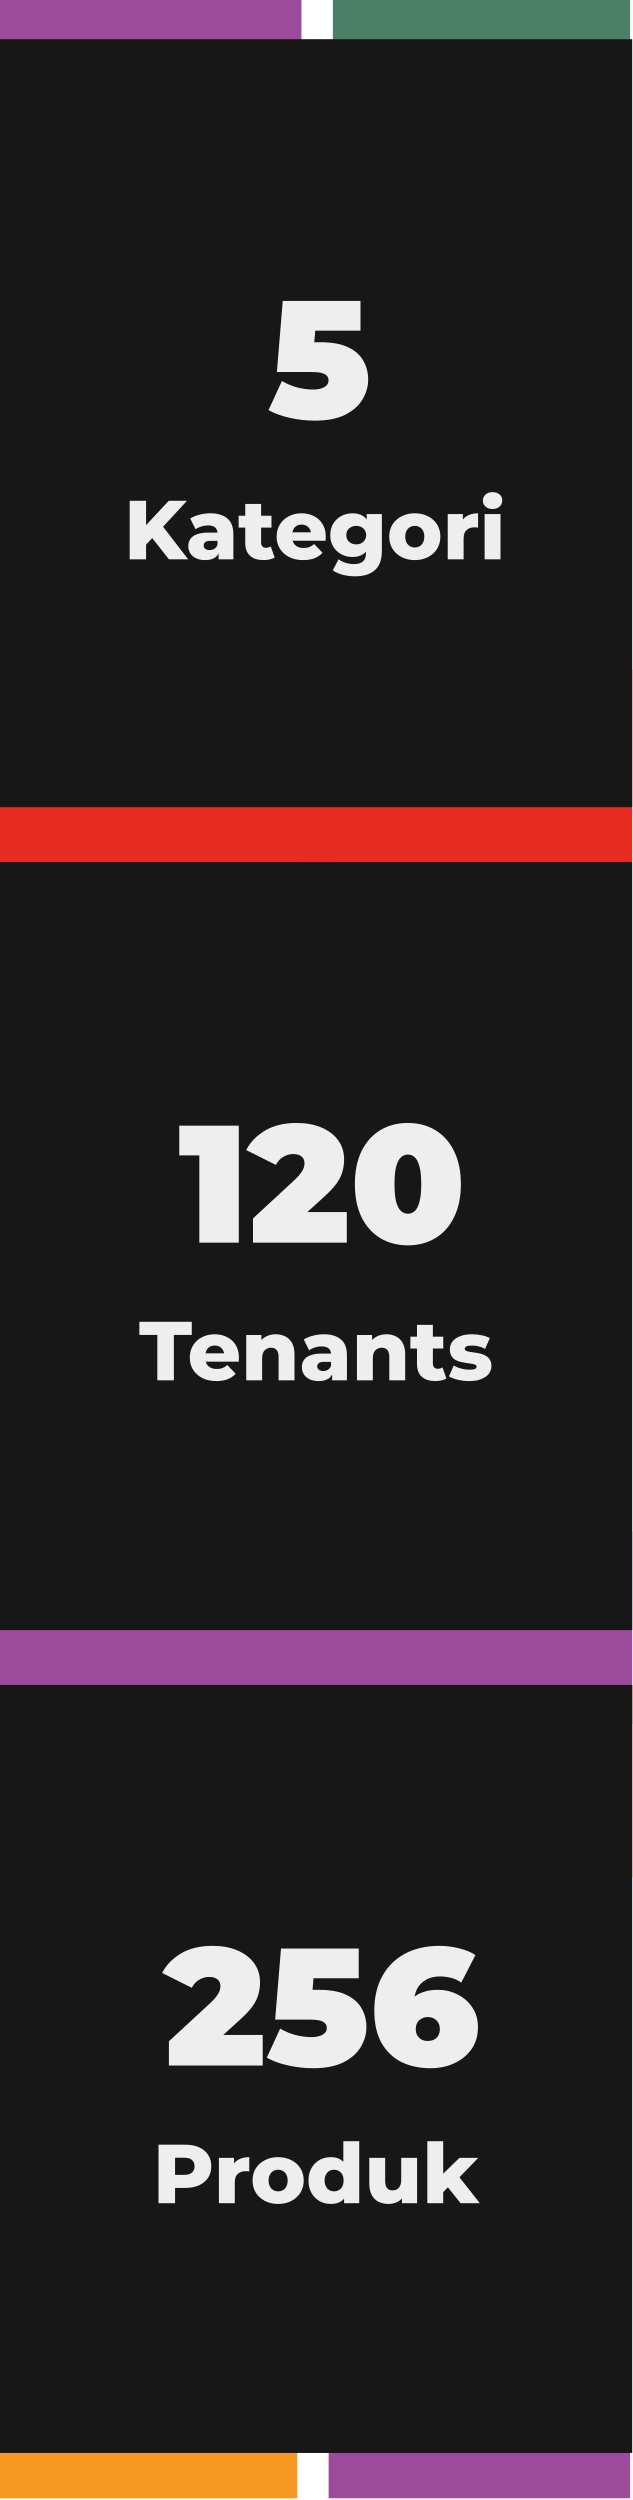
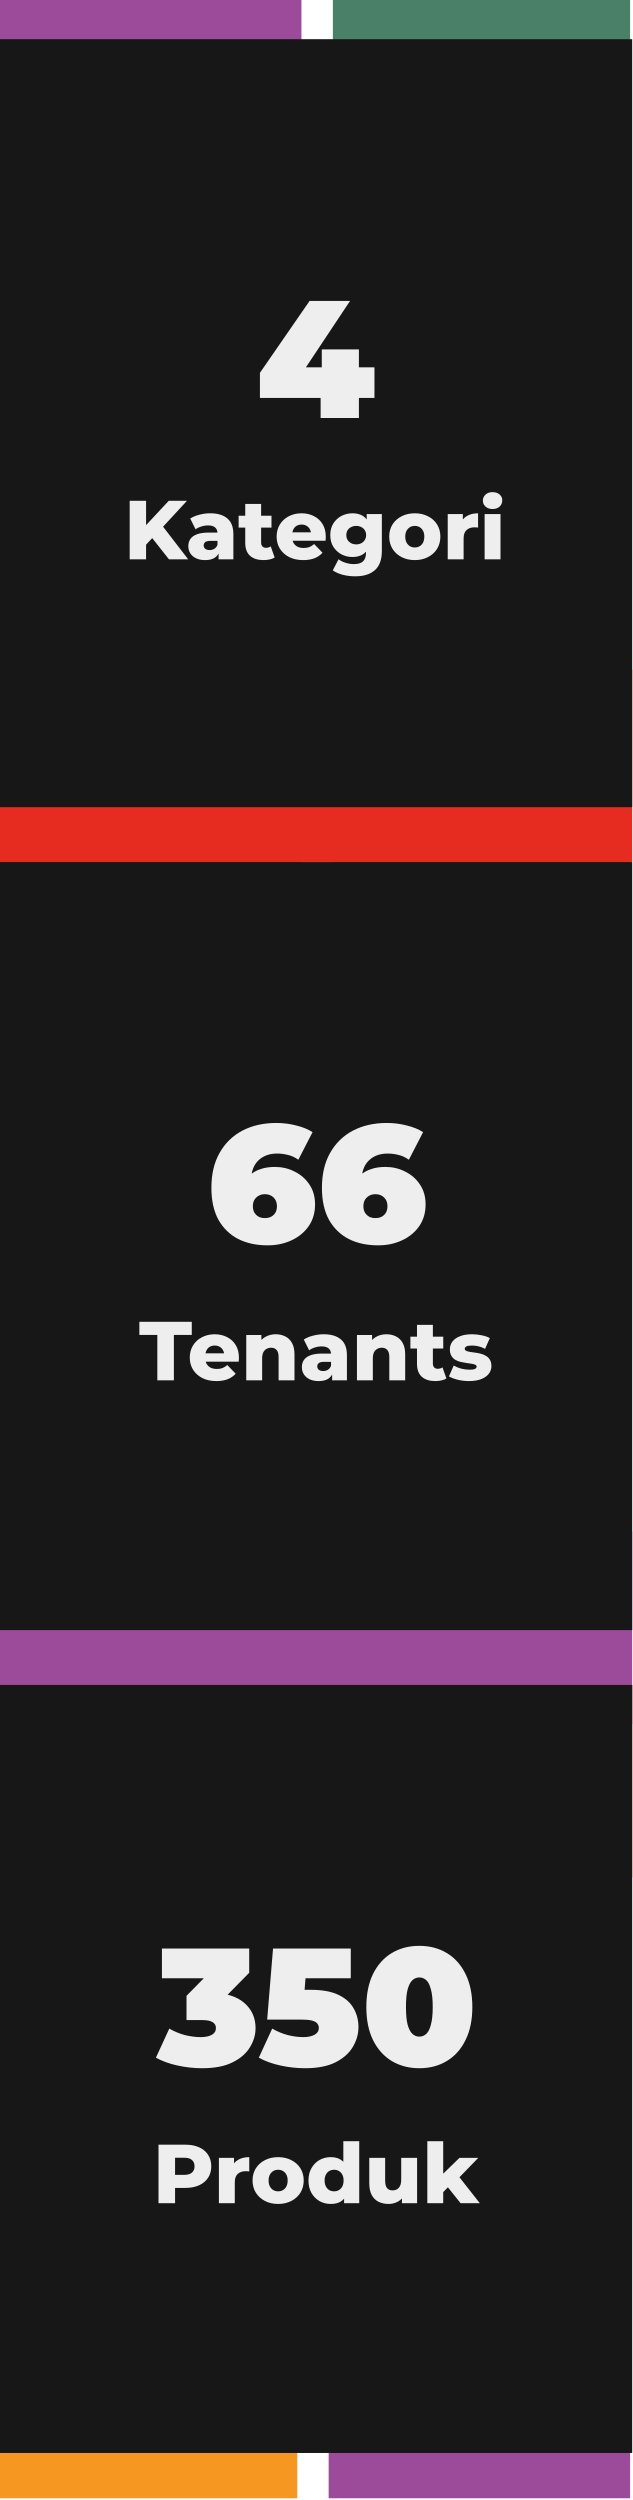
<svg xmlns="http://www.w3.org/2000/svg" width="242" height="957" viewBox="0 0 242 957" fill="none">
  <path d="M127.411 576.338H241.199V330H127.411V576.338Z" fill="#4A8068" />
  <path d="M0.801 576.179H115.114V412.998H0.801V576.179Z" fill="#F69722" />
  <path d="M115.391 330H-0V403.038H115.391V330Z" fill="#9C4A9A" />
  <path d="M0 660H242V586.298H0V660Z" fill="#9C4A9A" />
  <path d="M127.411 246.338H241.199V0H127.411V246.338Z" fill="#4A8068" />
  <path d="M0.801 246.179H115.114V82.998H0.801V246.179Z" fill="#F69722" />
  <path d="M115.391 0H-0V73.038H115.391V0Z" fill="#9C4A9A" />
  <path d="M0 330H242V256.298H0V330Z" fill="#E62C20" />
  <rect y="15" width="242" height="294" fill="#171717" />
-   <path d="M120.458 161.024C117.386 161.024 114.271 160.683 111.114 160C107.956 159.317 105.183 158.315 102.794 156.992L107.914 145.856C109.834 146.965 111.839 147.797 113.93 148.352C116.02 148.864 118.004 149.12 119.882 149.12C121.588 149.12 122.996 148.821 124.106 148.224C125.215 147.627 125.77 146.752 125.77 145.6C125.77 144.96 125.578 144.405 125.194 143.936C124.81 143.424 124.127 143.04 123.146 142.784C122.207 142.528 120.82 142.4 118.986 142.4H105.994L108.234 115.2H137.994V126.592H113.546L121.162 120.128L119.818 137.472L112.202 131.008H122.634C127.071 131.008 130.612 131.648 133.258 132.928C135.946 134.208 137.887 135.936 139.082 138.112C140.319 140.245 140.938 142.635 140.938 145.28C140.938 147.925 140.212 150.464 138.762 152.896C137.354 155.285 135.135 157.248 132.106 158.784C129.119 160.277 125.236 161.024 120.458 161.024Z" fill="#EEEEEE" />
+   <path d="M99.5 152.32V142.72L118.508 115.2H133.996L115.692 142.72L108.652 140.608H143.34V152.32H99.5ZM122.732 160V152.32L123.18 140.608V133.76H137.388V160H122.732Z" fill="#EEEEEE" />
  <path d="M55.31 209.157L54.958 202.053L64.59 191.717H71.566L61.966 202.117L58.446 205.797L55.31 209.157ZM49.646 214.117V191.717H55.918V214.117H49.646ZM64.686 214.117L57.39 204.869L61.518 200.453L72.046 214.117H64.686ZM83.669 214.117V210.885L83.253 210.085V204.133C83.253 203.173 82.954 202.437 82.357 201.925C81.781 201.391 80.853 201.125 79.573 201.125C78.741 201.125 77.898 201.263 77.045 201.541C76.192 201.797 75.466 202.159 74.869 202.629L72.821 198.501C73.802 197.861 74.976 197.37 76.341 197.029C77.728 196.666 79.104 196.485 80.469 196.485C83.285 196.485 85.461 197.135 86.997 198.437C88.554 199.717 89.333 201.733 89.333 204.485V214.117H83.669ZM78.549 214.405C77.162 214.405 75.989 214.17 75.029 213.701C74.069 213.231 73.333 212.591 72.821 211.781C72.33 210.97 72.085 210.063 72.085 209.061C72.085 207.994 72.352 207.077 72.885 206.309C73.44 205.519 74.282 204.922 75.413 204.517C76.544 204.09 78.005 203.877 79.797 203.877H83.893V207.045H80.629C79.648 207.045 78.954 207.205 78.549 207.525C78.165 207.845 77.973 208.271 77.973 208.805C77.973 209.338 78.176 209.765 78.581 210.085C78.986 210.405 79.541 210.565 80.245 210.565C80.906 210.565 81.504 210.405 82.037 210.085C82.592 209.743 82.997 209.231 83.253 208.549L84.085 210.789C83.765 211.983 83.136 212.89 82.197 213.509C81.28 214.106 80.064 214.405 78.549 214.405ZM100.915 214.405C98.696 214.405 96.968 213.861 95.731 212.773C94.493 211.663 93.875 209.999 93.875 207.781V192.901H99.955V207.717C99.955 208.335 100.125 208.826 100.467 209.189C100.808 209.53 101.245 209.701 101.779 209.701C102.504 209.701 103.123 209.519 103.635 209.157L105.139 213.413C104.627 213.754 103.997 213.999 103.251 214.149C102.504 214.319 101.725 214.405 100.915 214.405ZM91.347 201.957V197.413H103.923V201.957H91.347ZM116.071 214.405C114.023 214.405 112.231 214.021 110.695 213.253C109.181 212.463 107.997 211.397 107.143 210.053C106.311 208.687 105.895 207.141 105.895 205.413C105.895 203.685 106.301 202.149 107.111 200.805C107.943 199.439 109.085 198.383 110.535 197.637C111.986 196.869 113.618 196.485 115.431 196.485C117.138 196.485 118.695 196.837 120.103 197.541C121.511 198.223 122.631 199.237 123.463 200.581C124.295 201.925 124.711 203.557 124.711 205.477C124.711 205.69 124.701 205.935 124.679 206.213C124.658 206.49 124.637 206.746 124.615 206.981H110.887V203.781H121.383L119.079 204.677C119.101 203.887 118.951 203.205 118.631 202.629C118.333 202.053 117.906 201.605 117.351 201.285C116.818 200.965 116.189 200.805 115.463 200.805C114.738 200.805 114.098 200.965 113.543 201.285C113.01 201.605 112.594 202.063 112.295 202.661C111.997 203.237 111.847 203.919 111.847 204.709V205.637C111.847 206.49 112.018 207.226 112.359 207.845C112.722 208.463 113.234 208.943 113.895 209.285C114.557 209.605 115.346 209.765 116.263 209.765C117.117 209.765 117.842 209.647 118.439 209.413C119.058 209.157 119.666 208.773 120.263 208.261L123.463 211.589C122.631 212.506 121.607 213.21 120.391 213.701C119.175 214.17 117.735 214.405 116.071 214.405ZM135.995 220.613C134.331 220.613 132.741 220.421 131.227 220.037C129.733 219.653 128.453 219.087 127.387 218.341L129.595 214.085C130.32 214.661 131.216 215.109 132.283 215.429C133.371 215.77 134.427 215.941 135.451 215.941C137.093 215.941 138.277 215.578 139.003 214.853C139.728 214.149 140.091 213.114 140.091 211.749V209.701L140.411 204.837L140.379 199.941V196.773H146.171V210.949C146.171 214.234 145.285 216.666 143.515 218.245C141.744 219.823 139.237 220.613 135.995 220.613ZM134.939 213.221C133.403 213.221 131.984 212.879 130.683 212.197C129.403 211.493 128.368 210.522 127.579 209.285C126.811 208.026 126.427 206.543 126.427 204.837C126.427 203.13 126.811 201.658 127.579 200.421C128.368 199.162 129.403 198.191 130.683 197.509C131.984 196.826 133.403 196.485 134.939 196.485C136.411 196.485 137.669 196.783 138.715 197.381C139.76 197.957 140.549 198.863 141.083 200.101C141.637 201.338 141.915 202.917 141.915 204.837C141.915 206.757 141.637 208.335 141.083 209.573C140.549 210.81 139.76 211.727 138.715 212.325C137.669 212.922 136.411 213.221 134.939 213.221ZM136.379 208.389C137.104 208.389 137.744 208.239 138.299 207.941C138.875 207.642 139.323 207.226 139.643 206.693C139.984 206.159 140.155 205.541 140.155 204.837C140.155 204.133 139.984 203.514 139.643 202.981C139.323 202.447 138.875 202.042 138.299 201.765C137.744 201.466 137.104 201.317 136.379 201.317C135.653 201.317 135.003 201.466 134.427 201.765C133.851 202.042 133.392 202.447 133.051 202.981C132.731 203.514 132.571 204.133 132.571 204.837C132.571 205.541 132.731 206.159 133.051 206.693C133.392 207.226 133.851 207.642 134.427 207.941C135.003 208.239 135.653 208.389 136.379 208.389ZM158.781 214.405C156.882 214.405 155.197 214.021 153.725 213.253C152.253 212.485 151.09 211.429 150.237 210.085C149.405 208.719 148.989 207.162 148.989 205.413C148.989 203.663 149.405 202.117 150.237 200.773C151.09 199.429 152.253 198.383 153.725 197.637C155.197 196.869 156.882 196.485 158.781 196.485C160.68 196.485 162.365 196.869 163.837 197.637C165.33 198.383 166.493 199.429 167.325 200.773C168.157 202.117 168.573 203.663 168.573 205.413C168.573 207.162 168.157 208.719 167.325 210.085C166.493 211.429 165.33 212.485 163.837 213.253C162.365 214.021 160.68 214.405 158.781 214.405ZM158.781 209.573C159.485 209.573 160.104 209.413 160.637 209.093C161.192 208.773 161.629 208.303 161.949 207.685C162.269 207.045 162.429 206.287 162.429 205.413C162.429 204.538 162.269 203.802 161.949 203.205C161.629 202.586 161.192 202.117 160.637 201.797C160.104 201.477 159.485 201.317 158.781 201.317C158.098 201.317 157.48 201.477 156.925 201.797C156.392 202.117 155.954 202.586 155.613 203.205C155.293 203.802 155.133 204.538 155.133 205.413C155.133 206.287 155.293 207.045 155.613 207.685C155.954 208.303 156.392 208.773 156.925 209.093C157.48 209.413 158.098 209.573 158.781 209.573ZM171.39 214.117V196.773H177.182V201.829L176.318 200.389C176.83 199.087 177.662 198.117 178.814 197.477C179.966 196.815 181.363 196.485 183.006 196.485V201.957C182.728 201.914 182.483 201.893 182.27 201.893C182.078 201.871 181.864 201.861 181.63 201.861C180.392 201.861 179.39 202.202 178.622 202.885C177.854 203.546 177.47 204.634 177.47 206.149V214.117H171.39ZM185.515 214.117V196.773H191.595V214.117H185.515ZM188.555 194.853C187.445 194.853 186.549 194.543 185.867 193.925C185.184 193.306 184.843 192.538 184.843 191.621C184.843 190.703 185.184 189.935 185.867 189.317C186.549 188.698 187.445 188.389 188.555 188.389C189.664 188.389 190.56 188.687 191.243 189.285C191.925 189.861 192.267 190.607 192.267 191.525C192.267 192.485 191.925 193.285 191.243 193.925C190.581 194.543 189.685 194.853 188.555 194.853Z" fill="#EEEEEE" />
  <rect y="330" width="242" height="294" fill="#171717" />
-   <path d="M76.305 475.693V436.141L82.769 442.285H68.625V430.893H91.409V475.693H76.305ZM96.847 475.693V466.413L113.039 451.437C114.063 450.456 114.809 449.603 115.279 448.877C115.791 448.152 116.132 447.512 116.303 446.957C116.473 446.36 116.559 445.805 116.559 445.293C116.559 444.184 116.196 443.331 115.471 442.733C114.745 442.093 113.657 441.773 112.207 441.773C110.884 441.773 109.625 442.136 108.431 442.861C107.236 443.544 106.297 444.568 105.615 445.933L94.223 440.237C95.844 437.165 98.276 434.669 101.519 432.749C104.761 430.829 108.793 429.869 113.615 429.869C117.156 429.869 120.292 430.445 123.023 431.597C125.753 432.749 127.887 434.371 129.423 436.461C130.959 438.552 131.727 441.027 131.727 443.885C131.727 445.336 131.535 446.787 131.151 448.237C130.809 449.688 130.084 451.224 128.975 452.845C127.865 454.424 126.223 456.195 124.047 458.157L111.887 469.229L109.519 463.981H132.751V475.693H96.847ZM156.136 476.717C152.168 476.717 148.648 475.8 145.576 473.965C142.547 472.131 140.158 469.464 138.408 465.965C136.702 462.467 135.848 458.243 135.848 453.293C135.848 448.344 136.702 444.12 138.408 440.621C140.158 437.123 142.547 434.456 145.576 432.621C148.648 430.787 152.168 429.869 156.136 429.869C160.104 429.869 163.603 430.787 166.632 432.621C169.704 434.456 172.094 437.123 173.8 440.621C175.55 444.12 176.424 448.344 176.424 453.293C176.424 458.243 175.55 462.467 173.8 465.965C172.094 469.464 169.704 472.131 166.632 473.965C163.603 475.8 160.104 476.717 156.136 476.717ZM156.136 464.621C157.118 464.621 157.992 464.28 158.76 463.597C159.528 462.915 160.126 461.741 160.552 460.077C161.022 458.413 161.256 456.152 161.256 453.293C161.256 450.392 161.022 448.131 160.552 446.509C160.126 444.845 159.528 443.672 158.76 442.989C157.992 442.307 157.118 441.965 156.136 441.965C155.155 441.965 154.28 442.307 153.512 442.989C152.744 443.672 152.126 444.845 151.656 446.509C151.23 448.131 151.016 450.392 151.016 453.293C151.016 456.152 151.23 458.413 151.656 460.077C152.126 461.741 152.744 462.915 153.512 463.597C154.28 464.28 155.155 464.621 156.136 464.621Z" fill="#EEEEEE" />
+   <path d="M102.428 476.717C98.162 476.717 94.407 475.907 91.165 474.285C87.965 472.621 85.447 470.168 83.612 466.925C81.82 463.64 80.924 459.565 80.924 454.701C80.924 449.453 81.97 444.995 84.061 441.325C86.151 437.613 89.052 434.776 92.764 432.813C96.519 430.851 100.85 429.869 105.756 429.869C108.402 429.869 110.94 430.189 113.372 430.829C115.847 431.427 117.938 432.28 119.644 433.389L114.204 443.949C112.882 443.011 111.538 442.392 110.172 442.093C108.85 441.752 107.484 441.581 106.076 441.581C103.047 441.581 100.615 442.499 98.781 444.333C96.989 446.125 96.093 448.749 96.093 452.205C96.093 452.845 96.093 453.485 96.093 454.125C96.093 454.723 96.093 455.341 96.093 455.981L92.636 453.485C93.49 452.035 94.493 450.819 95.644 449.837C96.796 448.813 98.162 448.045 99.74 447.533C101.319 446.979 103.154 446.701 105.244 446.701C107.975 446.701 110.492 447.299 112.796 448.493C115.143 449.645 117.02 451.288 118.428 453.421C119.879 455.555 120.604 458.093 120.604 461.037C120.604 464.237 119.794 467.011 118.172 469.357C116.551 471.704 114.354 473.517 111.58 474.797C108.85 476.077 105.799 476.717 102.428 476.717ZM101.404 466.285C102.3 466.285 103.09 466.115 103.772 465.773C104.498 465.389 105.052 464.856 105.436 464.173C105.82 463.491 106.012 462.68 106.012 461.741C106.012 460.333 105.586 459.224 104.732 458.413C103.879 457.56 102.77 457.133 101.404 457.133C100.508 457.133 99.719 457.325 99.037 457.709C98.354 458.093 97.799 458.627 97.373 459.309C96.989 459.992 96.796 460.803 96.796 461.741C96.796 462.68 96.989 463.491 97.373 464.173C97.799 464.856 98.354 465.389 99.037 465.773C99.719 466.115 100.508 466.285 101.404 466.285ZM144.741 476.717C140.474 476.717 136.72 475.907 133.477 474.285C130.277 472.621 127.76 470.168 125.925 466.925C124.133 463.64 123.237 459.565 123.237 454.701C123.237 449.453 124.282 444.995 126.373 441.325C128.464 437.613 131.365 434.776 135.077 432.813C138.832 430.851 143.162 429.869 148.069 429.869C150.714 429.869 153.253 430.189 155.685 430.829C158.16 431.427 160.25 432.28 161.957 433.389L156.517 443.949C155.194 443.011 153.85 442.392 152.485 442.093C151.162 441.752 149.797 441.581 148.389 441.581C145.36 441.581 142.928 442.499 141.093 444.333C139.301 446.125 138.405 448.749 138.405 452.205C138.405 452.845 138.405 453.485 138.405 454.125C138.405 454.723 138.405 455.341 138.405 455.981L134.949 453.485C135.802 452.035 136.805 450.819 137.957 449.837C139.109 448.813 140.474 448.045 142.053 447.533C143.632 446.979 145.466 446.701 147.557 446.701C150.288 446.701 152.805 447.299 155.109 448.493C157.456 449.645 159.333 451.288 160.741 453.421C162.192 455.555 162.917 458.093 162.917 461.037C162.917 464.237 162.106 467.011 160.485 469.357C158.864 471.704 156.666 473.517 153.893 474.797C151.162 476.077 148.112 476.717 144.741 476.717ZM143.717 466.285C144.613 466.285 145.402 466.115 146.085 465.773C146.81 465.389 147.365 464.856 147.749 464.173C148.133 463.491 148.325 462.68 148.325 461.741C148.325 460.333 147.898 459.224 147.045 458.413C146.192 457.56 145.082 457.133 143.717 457.133C142.821 457.133 142.032 457.325 141.349 457.709C140.666 458.093 140.112 458.627 139.685 459.309C139.301 459.992 139.109 460.803 139.109 461.741C139.109 462.68 139.301 463.491 139.685 464.173C140.112 464.856 140.666 465.389 141.349 465.773C142.032 466.115 142.821 466.285 143.717 466.285Z" fill="#EEEEEE" />
  <path d="M60.227 528.387V511.011H53.347V505.987H73.411V511.011H66.563V528.387H60.227ZM82.822 528.675C80.774 528.675 78.982 528.291 77.446 527.523C75.931 526.734 74.747 525.667 73.894 524.323C73.062 522.958 72.646 521.411 72.646 519.683C72.646 517.955 73.051 516.419 73.862 515.075C74.694 513.71 75.835 512.654 77.286 511.907C78.737 511.139 80.368 510.755 82.182 510.755C83.888 510.755 85.446 511.107 86.854 511.811C88.262 512.494 89.382 513.507 90.214 514.851C91.046 516.195 91.462 517.827 91.462 519.747C91.462 519.96 91.451 520.206 91.43 520.483C91.409 520.76 91.387 521.016 91.366 521.251H77.638V518.051H88.134L85.83 518.947C85.851 518.158 85.702 517.475 85.382 516.899C85.083 516.323 84.656 515.875 84.102 515.555C83.569 515.235 82.939 515.075 82.214 515.075C81.489 515.075 80.849 515.235 80.294 515.555C79.76 515.875 79.344 516.334 79.046 516.931C78.747 517.507 78.598 518.19 78.598 518.979V519.907C78.598 520.76 78.769 521.496 79.11 522.115C79.472 522.734 79.984 523.214 80.646 523.555C81.307 523.875 82.097 524.035 83.014 524.035C83.867 524.035 84.593 523.918 85.19 523.683C85.808 523.427 86.416 523.043 87.014 522.531L90.214 525.859C89.382 526.776 88.358 527.48 87.142 527.971C85.926 528.44 84.486 528.675 82.822 528.675ZM105.561 510.755C106.905 510.755 108.121 511.032 109.209 511.587C110.297 512.12 111.15 512.952 111.769 514.083C112.409 515.214 112.729 516.675 112.729 518.467V528.387H106.649V519.459C106.649 518.222 106.393 517.326 105.881 516.771C105.39 516.195 104.697 515.907 103.801 515.907C103.161 515.907 102.574 516.056 102.041 516.355C101.508 516.632 101.092 517.07 100.793 517.667C100.494 518.264 100.345 519.043 100.345 520.003V528.387H94.265V511.043H100.057V515.971L98.937 514.531C99.598 513.272 100.505 512.334 101.657 511.715C102.809 511.075 104.11 510.755 105.561 510.755ZM127.138 528.387V525.155L126.722 524.355V518.403C126.722 517.443 126.424 516.707 125.826 516.195C125.25 515.662 124.322 515.395 123.042 515.395C122.21 515.395 121.368 515.534 120.514 515.811C119.661 516.067 118.936 516.43 118.338 516.899L116.29 512.771C117.272 512.131 118.445 511.64 119.81 511.299C121.197 510.936 122.573 510.755 123.938 510.755C126.754 510.755 128.93 511.406 130.466 512.707C132.024 513.987 132.802 516.003 132.802 518.755V528.387H127.138ZM122.018 528.675C120.632 528.675 119.458 528.44 118.498 527.971C117.538 527.502 116.802 526.862 116.29 526.051C115.8 525.24 115.554 524.334 115.554 523.331C115.554 522.264 115.821 521.347 116.354 520.579C116.909 519.79 117.752 519.192 118.882 518.787C120.013 518.36 121.474 518.147 123.266 518.147H127.362V521.315H124.098C123.117 521.315 122.424 521.475 122.018 521.795C121.634 522.115 121.442 522.542 121.442 523.075C121.442 523.608 121.645 524.035 122.05 524.355C122.456 524.675 123.01 524.835 123.714 524.835C124.376 524.835 124.973 524.675 125.506 524.355C126.061 524.014 126.466 523.502 126.722 522.819L127.554 525.059C127.234 526.254 126.605 527.16 125.666 527.779C124.749 528.376 123.533 528.675 122.018 528.675ZM147.936 510.755C149.28 510.755 150.496 511.032 151.584 511.587C152.672 512.12 153.525 512.952 154.144 514.083C154.784 515.214 155.104 516.675 155.104 518.467V528.387H149.024V519.459C149.024 518.222 148.768 517.326 148.256 516.771C147.765 516.195 147.072 515.907 146.176 515.907C145.536 515.907 144.949 516.056 144.416 516.355C143.883 516.632 143.467 517.07 143.168 517.667C142.869 518.264 142.72 519.043 142.72 520.003V528.387H136.64V511.043H142.432V515.971L141.312 514.531C141.973 513.272 142.88 512.334 144.032 511.715C145.184 511.075 146.485 510.755 147.936 510.755ZM166.665 528.675C164.447 528.675 162.719 528.131 161.481 527.043C160.244 525.934 159.625 524.27 159.625 522.051V507.171H165.705V521.987C165.705 522.606 165.876 523.096 166.217 523.459C166.559 523.8 166.996 523.971 167.529 523.971C168.255 523.971 168.873 523.79 169.385 523.427L170.889 527.683C170.377 528.024 169.748 528.27 169.001 528.419C168.255 528.59 167.476 528.675 166.665 528.675ZM157.097 516.227V511.683H169.673V516.227H157.097ZM179.538 528.675C178.066 528.675 176.626 528.504 175.218 528.163C173.831 527.822 172.711 527.395 171.858 526.883L173.682 522.723C174.492 523.214 175.442 523.608 176.53 523.907C177.618 524.184 178.684 524.323 179.73 524.323C180.754 524.323 181.458 524.216 181.842 524.003C182.247 523.79 182.45 523.502 182.45 523.139C182.45 522.798 182.258 522.552 181.874 522.403C181.511 522.232 181.02 522.104 180.402 522.019C179.804 521.934 179.143 521.838 178.418 521.731C177.692 521.624 176.956 521.486 176.21 521.315C175.484 521.123 174.812 520.846 174.194 520.483C173.596 520.099 173.116 519.587 172.754 518.947C172.391 518.307 172.21 517.496 172.21 516.515C172.21 515.406 172.53 514.424 173.17 513.571C173.831 512.696 174.791 512.014 176.05 511.523C177.308 511.011 178.844 510.755 180.658 510.755C181.874 510.755 183.1 510.883 184.338 511.139C185.596 511.374 186.652 511.736 187.506 512.227L185.682 516.355C184.828 515.864 183.975 515.534 183.122 515.363C182.268 515.171 181.458 515.075 180.69 515.075C179.666 515.075 178.94 515.192 178.514 515.427C178.108 515.662 177.906 515.95 177.906 516.291C177.906 516.632 178.087 516.899 178.45 517.091C178.812 517.262 179.292 517.4 179.89 517.507C180.508 517.592 181.18 517.688 181.906 517.795C182.631 517.88 183.356 518.019 184.082 518.211C184.828 518.403 185.5 518.691 186.098 519.075C186.716 519.438 187.207 519.939 187.57 520.579C187.932 521.198 188.114 521.998 188.114 522.979C188.114 524.046 187.783 525.006 187.122 525.859C186.482 526.712 185.522 527.395 184.242 527.907C182.983 528.419 181.415 528.675 179.538 528.675Z" fill="#EEEEEE" />
  <path d="M113.788 710H7.62939e-06L7.62939e-06 956.338H113.788L113.788 710Z" fill="#F69722" />
  <path d="M241.199 728.82H126.886L126.886 892.001H241.199L241.199 728.82Z" fill="#F69722" />
  <path d="M125.808 956.338H241.198V883.3H125.808L125.808 956.338Z" fill="#9C4A9A" />
  <path d="M242 644.999H0V718.701H242V644.999Z" fill="#E62C20" />
  <rect y="644.999" width="242" height="294" fill="#171717" />
-   <path d="M64.659 790.693V781.413L80.851 766.437C81.875 765.455 82.622 764.602 83.091 763.877C83.603 763.151 83.945 762.511 84.115 761.957C84.286 761.359 84.371 760.805 84.371 760.293C84.371 759.183 84.009 758.33 83.283 757.733C82.558 757.093 81.47 756.773 80.019 756.773C78.697 756.773 77.438 757.135 76.243 757.861C75.049 758.543 74.11 759.567 73.427 760.933L62.035 755.237C63.657 752.165 66.089 749.669 69.331 747.749C72.574 745.829 76.606 744.869 81.427 744.869C84.969 744.869 88.105 745.445 90.835 746.597C93.566 747.749 95.699 749.37 97.235 751.461C98.771 753.551 99.539 756.026 99.539 758.885C99.539 760.335 99.347 761.786 98.963 763.237C98.622 764.687 97.897 766.223 96.787 767.845C95.678 769.423 94.035 771.194 91.859 773.157L79.699 784.229L77.331 778.981H100.563V790.693H64.659ZM119.789 791.717C116.717 791.717 113.602 791.375 110.445 790.693C107.287 790.01 104.514 789.007 102.125 787.685L107.245 776.549C109.165 777.658 111.17 778.49 113.261 779.045C115.351 779.557 117.335 779.813 119.213 779.813C120.919 779.813 122.327 779.514 123.437 778.917C124.546 778.319 125.101 777.445 125.101 776.293C125.101 775.653 124.909 775.098 124.525 774.629C124.141 774.117 123.458 773.733 122.477 773.477C121.538 773.221 120.151 773.093 118.317 773.093H105.325L107.565 745.893H137.325V757.285H112.877L120.493 750.821L119.149 768.165L111.533 761.701H121.965C126.402 761.701 129.943 762.341 132.589 763.621C135.277 764.901 137.218 766.629 138.413 768.805C139.65 770.938 140.269 773.327 140.269 775.973C140.269 778.618 139.543 781.157 138.093 783.589C136.685 785.978 134.466 787.941 131.437 789.477C128.45 790.97 124.567 791.717 119.789 791.717ZM164.79 791.717C160.523 791.717 156.768 790.906 153.526 789.285C150.326 787.621 147.808 785.167 145.974 781.925C144.182 778.639 143.286 774.565 143.286 769.701C143.286 764.453 144.331 759.994 146.422 756.325C148.512 752.613 151.414 749.775 155.126 747.813C158.88 745.85 163.211 744.869 168.118 744.869C170.763 744.869 173.302 745.189 175.734 745.829C178.208 746.426 180.299 747.279 182.006 748.389L176.566 758.949C175.243 758.01 173.899 757.391 172.534 757.093C171.211 756.751 169.846 756.581 168.438 756.581C165.408 756.581 162.976 757.498 161.142 759.333C159.35 761.125 158.454 763.749 158.454 767.205C158.454 767.845 158.454 768.485 158.454 769.125C158.454 769.722 158.454 770.341 158.454 770.981L154.998 768.485C155.851 767.034 156.854 765.818 158.006 764.837C159.158 763.813 160.523 763.045 162.102 762.533C163.68 761.978 165.515 761.701 167.606 761.701C170.336 761.701 172.854 762.298 175.158 763.493C177.504 764.645 179.382 766.287 180.79 768.421C182.24 770.554 182.966 773.093 182.966 776.037C182.966 779.237 182.155 782.01 180.534 784.357C178.912 786.703 176.715 788.517 173.942 789.797C171.211 791.077 168.16 791.717 164.79 791.717ZM163.766 781.285C164.662 781.285 165.451 781.114 166.134 780.773C166.859 780.389 167.414 779.855 167.798 779.173C168.182 778.49 168.374 777.679 168.374 776.741C168.374 775.333 167.947 774.223 167.094 773.413C166.24 772.559 165.131 772.133 163.766 772.133C162.87 772.133 162.08 772.325 161.398 772.709C160.715 773.093 160.16 773.626 159.734 774.309C159.35 774.991 159.158 775.802 159.158 776.741C159.158 777.679 159.35 778.49 159.734 779.173C160.16 779.855 160.715 780.389 161.398 780.773C162.08 781.114 162.87 781.285 163.766 781.285Z" fill="#EEEEEE" />
+   <path d="M77.349 791.717C74.276 791.717 71.162 791.375 68.004 790.693C64.847 790.01 62.074 789.007 59.684 787.685L64.805 776.549C66.725 777.658 68.73 778.49 70.82 779.045C72.954 779.557 74.959 779.813 76.837 779.813C78.543 779.813 79.93 779.535 80.996 778.981C82.106 778.383 82.66 777.509 82.66 776.357C82.66 775.375 82.255 774.629 81.445 774.117C80.634 773.562 79.269 773.285 77.349 773.285H71.397V764.005L82.981 752.229L84.325 757.285H61.989V745.893H95.397V755.173L83.812 766.949L76.581 762.853H80.549C86.18 762.853 90.469 764.111 93.412 766.629C96.356 769.146 97.829 772.389 97.829 776.357C97.829 778.917 97.103 781.37 95.653 783.717C94.245 786.063 92.026 787.983 88.996 789.477C86.01 790.97 82.127 791.717 77.349 791.717ZM116.74 791.717C113.668 791.717 110.553 791.375 107.396 790.693C104.239 790.01 101.465 789.007 99.076 787.685L104.196 776.549C106.116 777.658 108.121 778.49 110.212 779.045C112.303 779.557 114.287 779.813 116.164 779.813C117.871 779.813 119.279 779.514 120.388 778.917C121.497 778.319 122.052 777.445 122.052 776.293C122.052 775.653 121.86 775.098 121.476 774.629C121.092 774.117 120.409 773.733 119.428 773.477C118.489 773.221 117.103 773.093 115.268 773.093H102.276L104.516 745.893H134.276V757.285H109.828L117.444 750.821L116.1 768.165L108.484 761.701H118.916C123.353 761.701 126.895 762.341 129.54 763.621C132.228 764.901 134.169 766.629 135.364 768.805C136.601 770.938 137.22 773.327 137.22 775.973C137.22 778.618 136.495 781.157 135.044 783.589C133.636 785.978 131.417 787.941 128.388 789.477C125.401 790.97 121.519 791.717 116.74 791.717ZM160.525 791.717C156.557 791.717 153.037 790.799 149.965 788.965C146.936 787.13 144.546 784.463 142.797 780.965C141.09 777.466 140.237 773.242 140.237 768.293C140.237 763.343 141.09 759.119 142.797 755.621C144.546 752.122 146.936 749.455 149.965 747.621C153.037 745.786 156.557 744.869 160.525 744.869C164.493 744.869 167.992 745.786 171.021 747.621C174.093 749.455 176.482 752.122 178.189 755.621C179.938 759.119 180.813 763.343 180.813 768.293C180.813 773.242 179.938 777.466 178.189 780.965C176.482 784.463 174.093 787.13 171.021 788.965C167.992 790.799 164.493 791.717 160.525 791.717ZM160.525 779.621C161.506 779.621 162.381 779.279 163.149 778.597C163.917 777.914 164.514 776.741 164.941 775.077C165.41 773.413 165.645 771.151 165.645 768.293C165.645 765.391 165.41 763.13 164.941 761.509C164.514 759.845 163.917 758.671 163.149 757.989C162.381 757.306 161.506 756.965 160.525 756.965C159.544 756.965 158.669 757.306 157.901 757.989C157.133 758.671 156.514 759.845 156.045 761.509C155.618 763.13 155.405 765.391 155.405 768.293C155.405 771.151 155.618 773.413 156.045 775.077C156.514 776.741 157.133 777.914 157.901 778.597C158.669 779.279 159.544 779.621 160.525 779.621Z" fill="#EEEEEE" />
  <path d="M60.678 843.386V820.986H70.918C72.966 820.986 74.726 821.317 76.198 821.978C77.691 822.64 78.843 823.6 79.654 824.858C80.465 826.096 80.87 827.568 80.87 829.274C80.87 830.96 80.465 832.421 79.654 833.658C78.843 834.896 77.691 835.856 76.198 836.538C74.726 837.2 72.966 837.53 70.918 837.53H64.198L67.014 834.778V843.386H60.678ZM67.014 835.45L64.198 832.538H70.534C71.857 832.538 72.838 832.25 73.478 831.674C74.139 831.098 74.47 830.298 74.47 829.274C74.47 828.229 74.139 827.418 73.478 826.842C72.838 826.266 71.857 825.978 70.534 825.978H64.198L67.014 823.066V835.45ZM83.796 843.386V826.042H89.588V831.098L88.724 829.658C89.236 828.357 90.068 827.386 91.22 826.746C92.372 826.085 93.77 825.754 95.412 825.754V831.226C95.135 831.184 94.89 831.162 94.676 831.162C94.484 831.141 94.271 831.13 94.036 831.13C92.799 831.13 91.796 831.472 91.028 832.154C90.26 832.816 89.876 833.904 89.876 835.418V843.386H83.796ZM106.469 843.674C104.57 843.674 102.885 843.29 101.413 842.522C99.941 841.754 98.778 840.698 97.925 839.354C97.093 837.989 96.677 836.432 96.677 834.682C96.677 832.933 97.093 831.386 97.925 830.042C98.778 828.698 99.941 827.653 101.413 826.906C102.885 826.138 104.57 825.754 106.469 825.754C108.368 825.754 110.053 826.138 111.525 826.906C113.018 827.653 114.181 828.698 115.013 830.042C115.845 831.386 116.261 832.933 116.261 834.682C116.261 836.432 115.845 837.989 115.013 839.354C114.181 840.698 113.018 841.754 111.525 842.522C110.053 843.29 108.368 843.674 106.469 843.674ZM106.469 838.842C107.173 838.842 107.792 838.682 108.325 838.362C108.88 838.042 109.317 837.573 109.637 836.954C109.957 836.314 110.117 835.557 110.117 834.682C110.117 833.808 109.957 833.072 109.637 832.474C109.317 831.856 108.88 831.386 108.325 831.066C107.792 830.746 107.173 830.586 106.469 830.586C105.786 830.586 105.168 830.746 104.613 831.066C104.08 831.386 103.642 831.856 103.301 832.474C102.981 833.072 102.821 833.808 102.821 834.682C102.821 835.557 102.981 836.314 103.301 836.954C103.642 837.573 104.08 838.042 104.613 838.362C105.168 838.682 105.786 838.842 106.469 838.842ZM126.63 843.674C125.051 843.674 123.611 843.312 122.31 842.586C121.03 841.84 120.006 840.805 119.238 839.482C118.47 838.138 118.086 836.538 118.086 834.682C118.086 832.848 118.47 831.269 119.238 829.946C120.006 828.602 121.03 827.568 122.31 826.842C123.611 826.117 125.051 825.754 126.63 825.754C128.123 825.754 129.382 826.074 130.406 826.714C131.451 827.354 132.24 828.336 132.774 829.658C133.307 830.981 133.574 832.656 133.574 834.682C133.574 836.752 133.318 838.448 132.806 839.77C132.294 841.093 131.526 842.074 130.502 842.714C129.478 843.354 128.187 843.674 126.63 843.674ZM127.91 838.842C128.592 838.842 129.2 838.682 129.734 838.362C130.288 838.042 130.726 837.573 131.046 836.954C131.366 836.314 131.526 835.557 131.526 834.682C131.526 833.808 131.366 833.072 131.046 832.474C130.726 831.856 130.288 831.386 129.734 831.066C129.2 830.746 128.592 830.586 127.91 830.586C127.206 830.586 126.576 830.746 126.022 831.066C125.488 831.386 125.062 831.856 124.742 832.474C124.422 833.072 124.262 833.808 124.262 834.682C124.262 835.557 124.422 836.314 124.742 836.954C125.062 837.573 125.488 838.042 126.022 838.362C126.576 838.682 127.206 838.842 127.91 838.842ZM131.718 843.386V840.41L131.75 834.682L131.43 828.954V819.642H137.51V843.386H131.718ZM148.717 843.674C147.309 843.674 146.04 843.397 144.909 842.842C143.8 842.288 142.925 841.424 142.285 840.25C141.667 839.056 141.357 837.552 141.357 835.738V826.042H147.437V834.746C147.437 836.09 147.683 837.05 148.173 837.626C148.685 838.202 149.4 838.49 150.317 838.49C150.915 838.49 151.459 838.352 151.949 838.074C152.44 837.797 152.835 837.36 153.133 836.762C153.432 836.144 153.581 835.354 153.581 834.394V826.042H159.661V843.386H153.869V838.49L154.989 839.866C154.392 841.146 153.528 842.106 152.397 842.746C151.267 843.365 150.04 843.674 148.717 843.674ZM168.634 840.186L168.794 832.922L175.866 826.042H183.066L175.226 834.138L172.122 836.634L168.634 840.186ZM163.578 843.386V819.642H169.658V843.386H163.578ZM176.314 843.386L171.002 836.73L174.778 832.058L183.674 843.386H176.314Z" fill="#EEEEEE" />
</svg>
